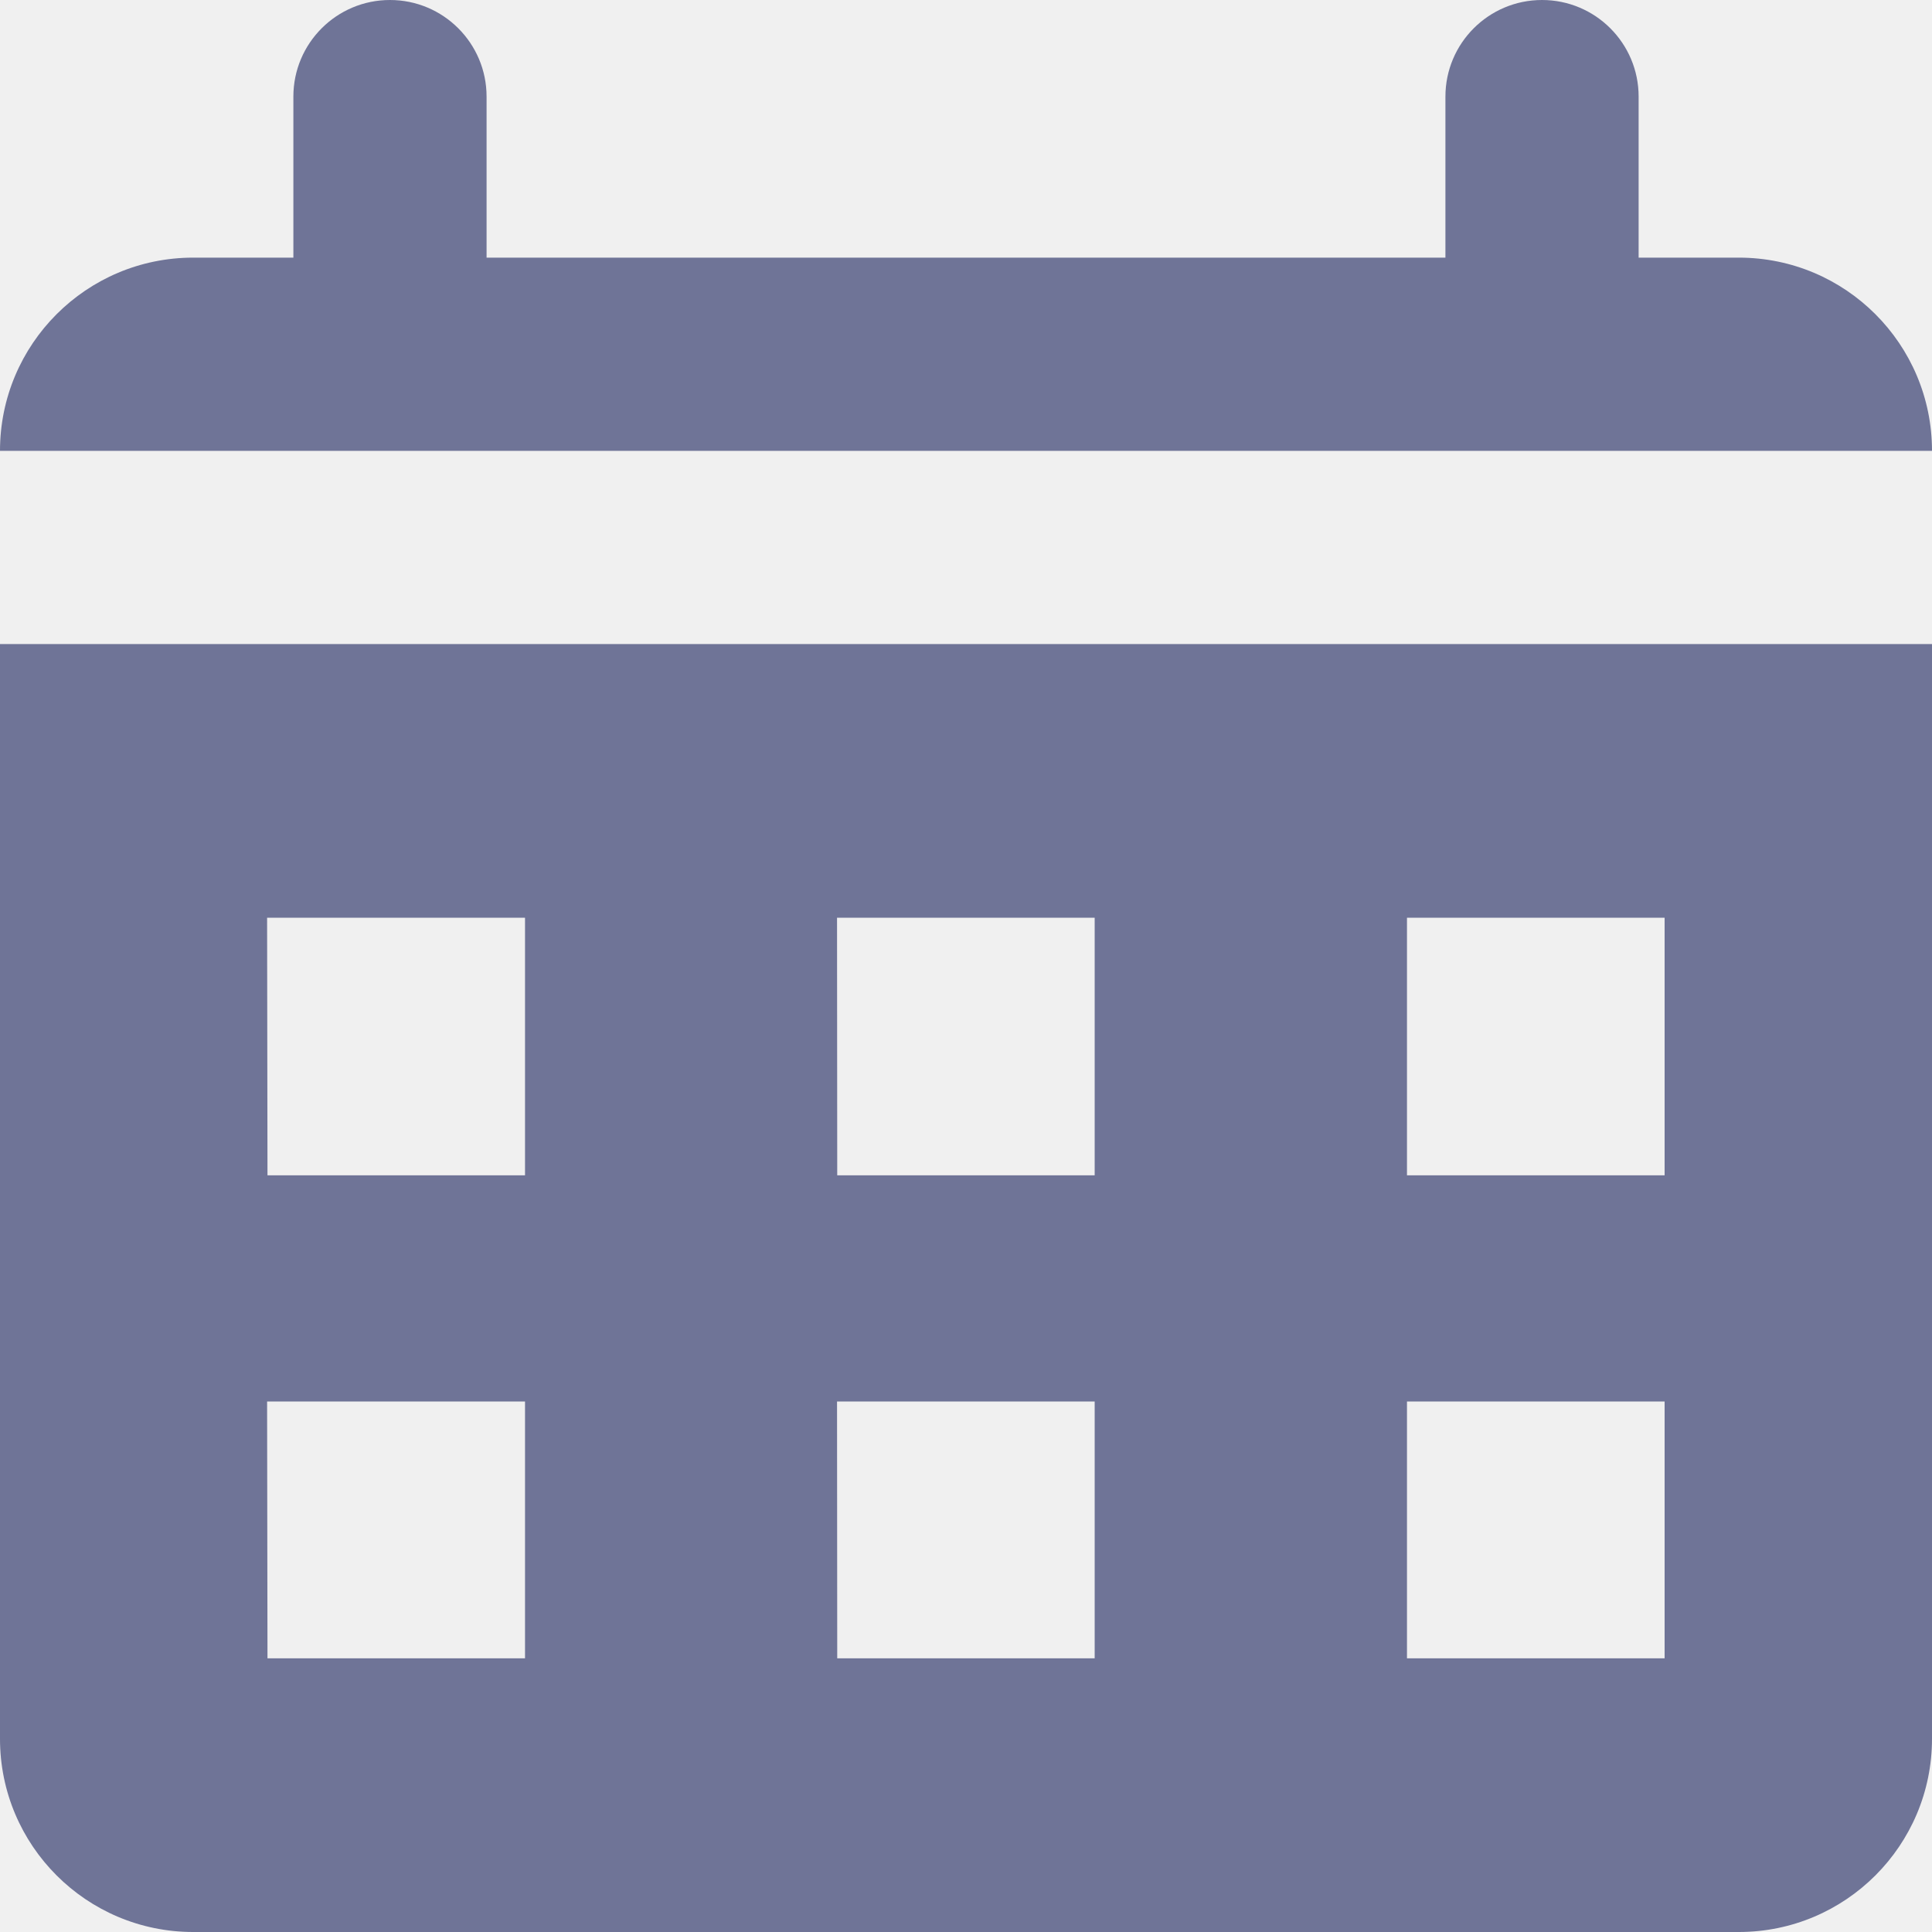
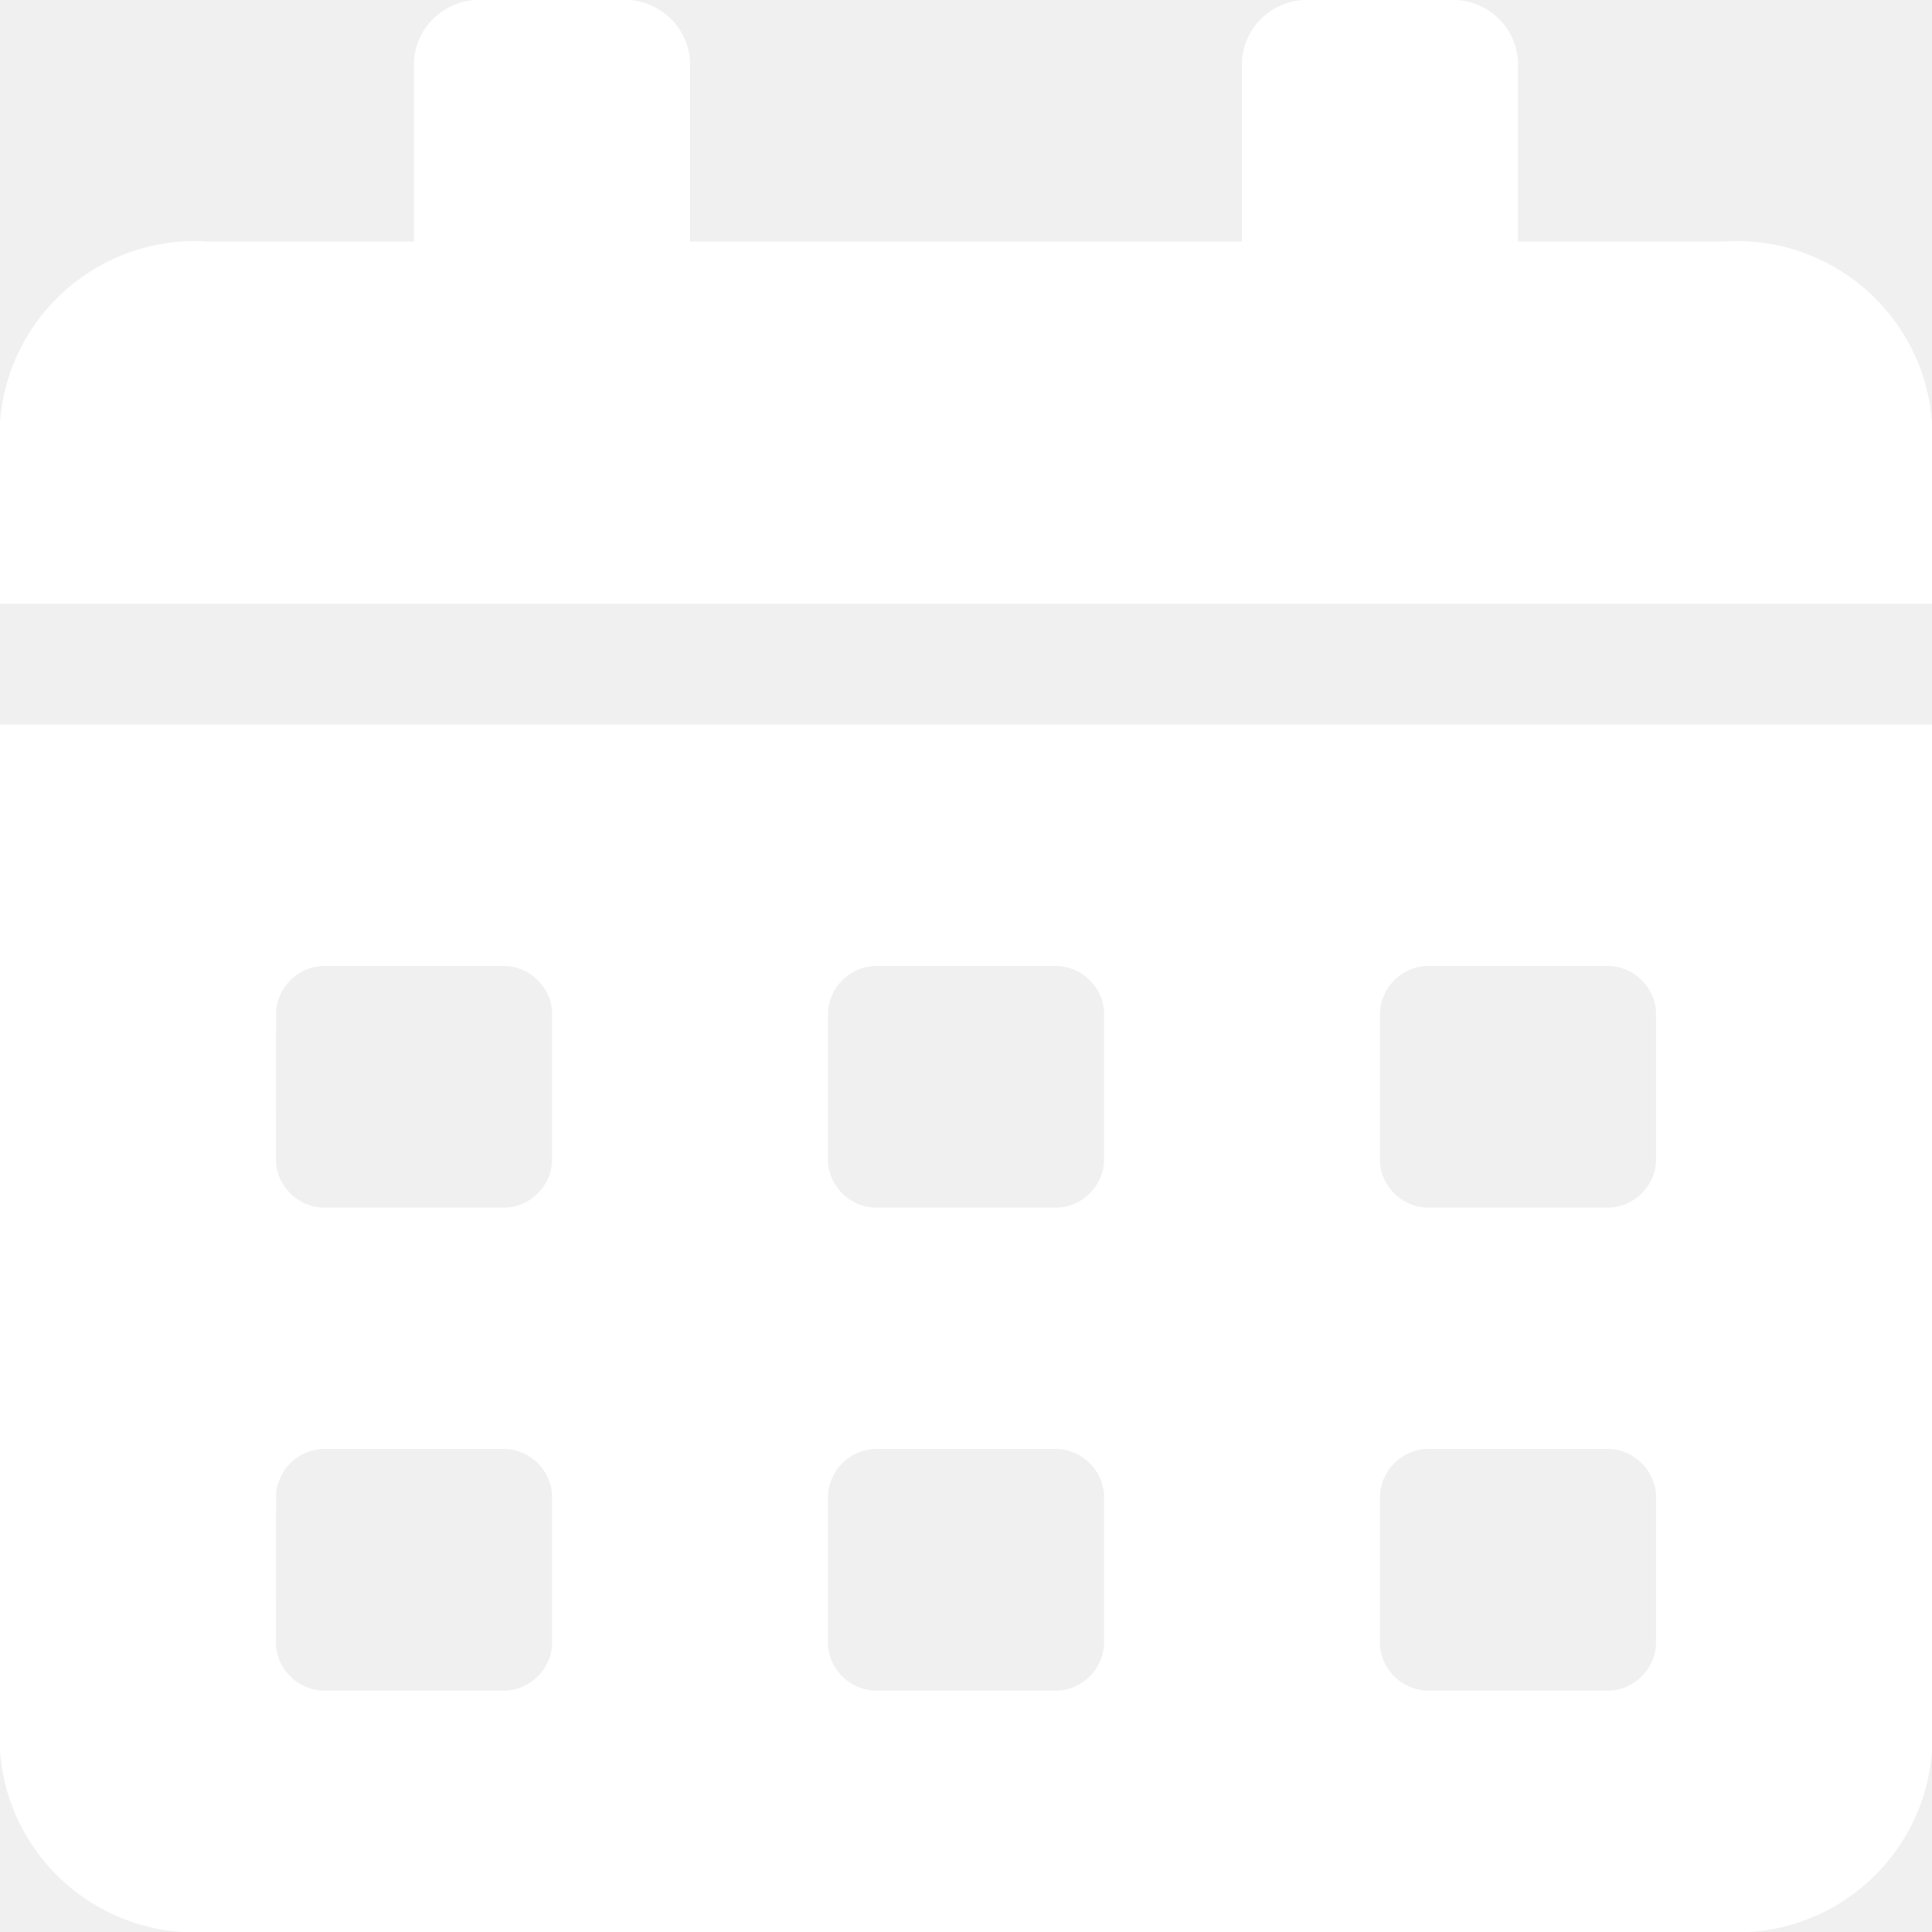
- <svg xmlns="http://www.w3.org/2000/svg" id="calendrier_icon" width="20" height="20" viewBox="0 0 20 20">
-   <defs>
-     <clipPath id="clip-path">
-       <rect id="Rectangle_769" data-name="Rectangle 769" width="20" height="20" fill="#6f7497" />
-     </clipPath>
-   </defs>
-   <g id="Groupe_509" data-name="Groupe 509" clip-path="url(#clip-path)">
-     <path id="Tracé_117" data-name="Tracé 117" d="M18,2.667H16.963V1a1,1,0,1,0-2,0V2.667H5.037V1a1,1,0,0,0-2,0V2.667H2a2,2,0,0,0-2,2H20a2,2,0,0,0-2-2" fill="#6f7497" />
-     <path id="Tracé_118" data-name="Tracé 118" d="M0,21.333a2,2,0,0,0,2,2H18a2,2,0,0,0,2-2V10H0Zm14.565-8.5h2.667V15.5H14.565Zm0,5.008h2.667V20.5H14.565Zm-5.9-5.008h2.667V15.5H8.667Zm0,5.008h2.667V20.5H8.667Zm-5.9-5.008H5.435V15.5H2.769Zm0,5.008H5.435V20.5H2.769Z" transform="translate(0 -3.333)" fill="#6f7497" />
-   </g>
+ <svg xmlns="http://www.w3.org/2000/svg" width="20" height="20" viewBox="0 0 20 20">
+   <path id="Icon_awesome-calendar-alt" data-name="Icon awesome-calendar-alt" d="M0,18.125A2.023,2.023,0,0,0,2.143,20H17.857A2.023,2.023,0,0,0,20,18.125V7.5H0Zm14.286-7.656A.507.507,0,0,1,14.821,10h1.786a.507.507,0,0,1,.536.469v1.563a.507.507,0,0,1-.536.469H14.821a.507.507,0,0,1-.536-.469Zm0,5A.507.507,0,0,1,14.821,15h1.786a.507.507,0,0,1,.536.469v1.563a.507.507,0,0,1-.536.469H14.821a.507.507,0,0,1-.536-.469Zm-5.714-5A.507.507,0,0,1,9.107,10h1.786a.507.507,0,0,1,.536.469v1.563a.507.507,0,0,1-.536.469H9.107a.507.507,0,0,1-.536-.469Zm0,5A.507.507,0,0,1,9.107,15h1.786a.507.507,0,0,1,.536.469v1.563a.507.507,0,0,1-.536.469H9.107a.507.507,0,0,1-.536-.469Zm-5.714-5A.507.507,0,0,1,3.393,10H5.179a.507.507,0,0,1,.536.469v1.563a.507.507,0,0,1-.536.469H3.393a.507.507,0,0,1-.536-.469Zm0,5A.507.507,0,0,1,3.393,15H5.179a.507.507,0,0,1,.536.469v1.563a.507.507,0,0,1-.536.469H3.393a.507.507,0,0,1-.536-.469Zm15-12.969H15.714V.625A.676.676,0,0,0,15,0H13.571a.676.676,0,0,0-.714.625V2.5H7.143V.625A.676.676,0,0,0,6.429,0H5a.676.676,0,0,0-.714.625V2.5H2.143A2.023,2.023,0,0,0,0,4.375V6.25H20V4.375A2.023,2.023,0,0,0,17.857,2.5Z" fill="#fff" />
</svg>
